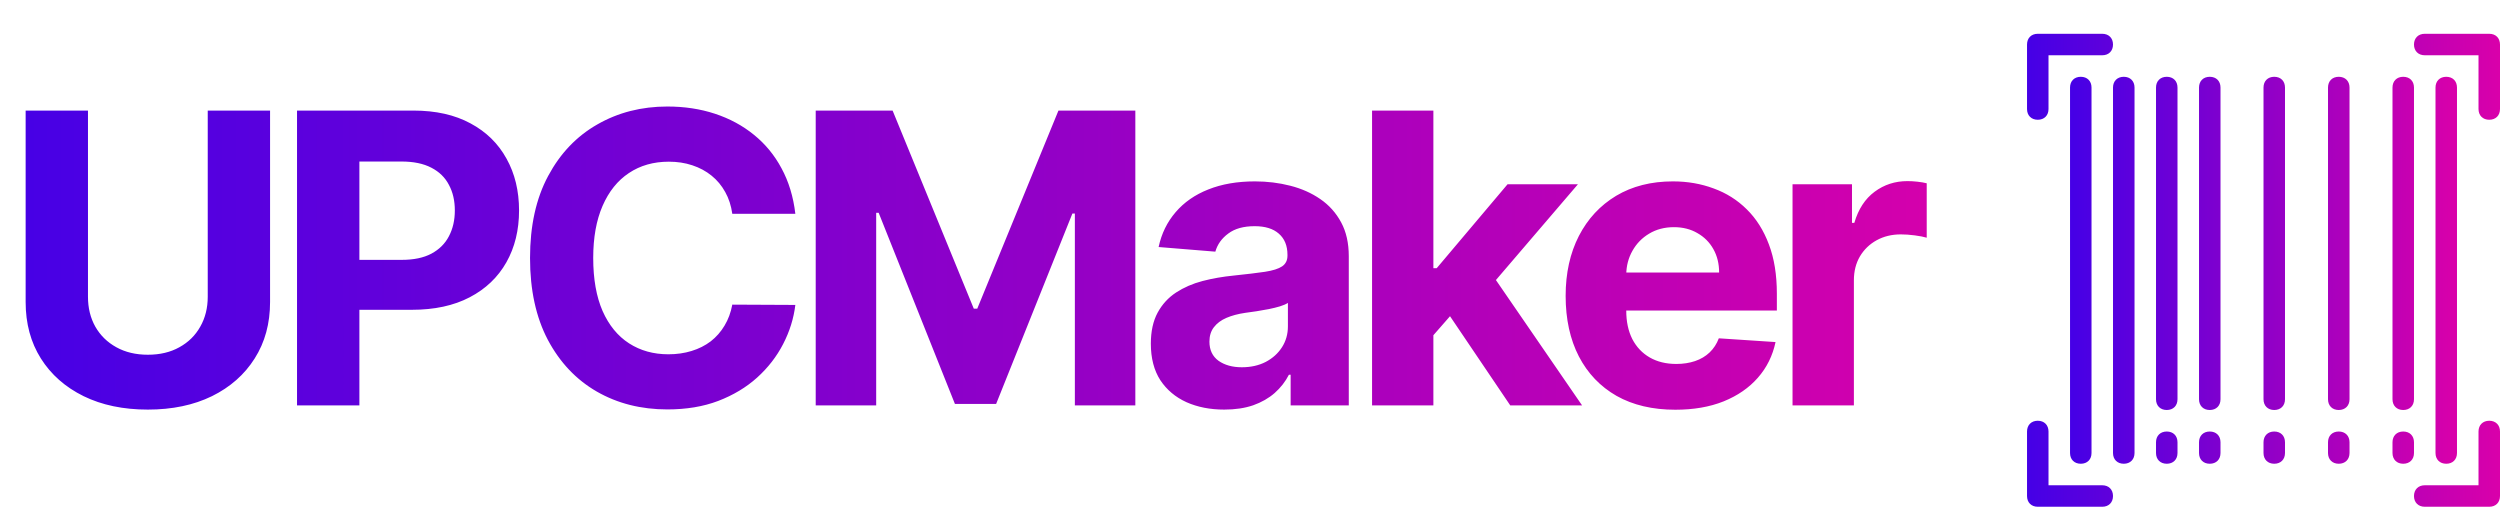
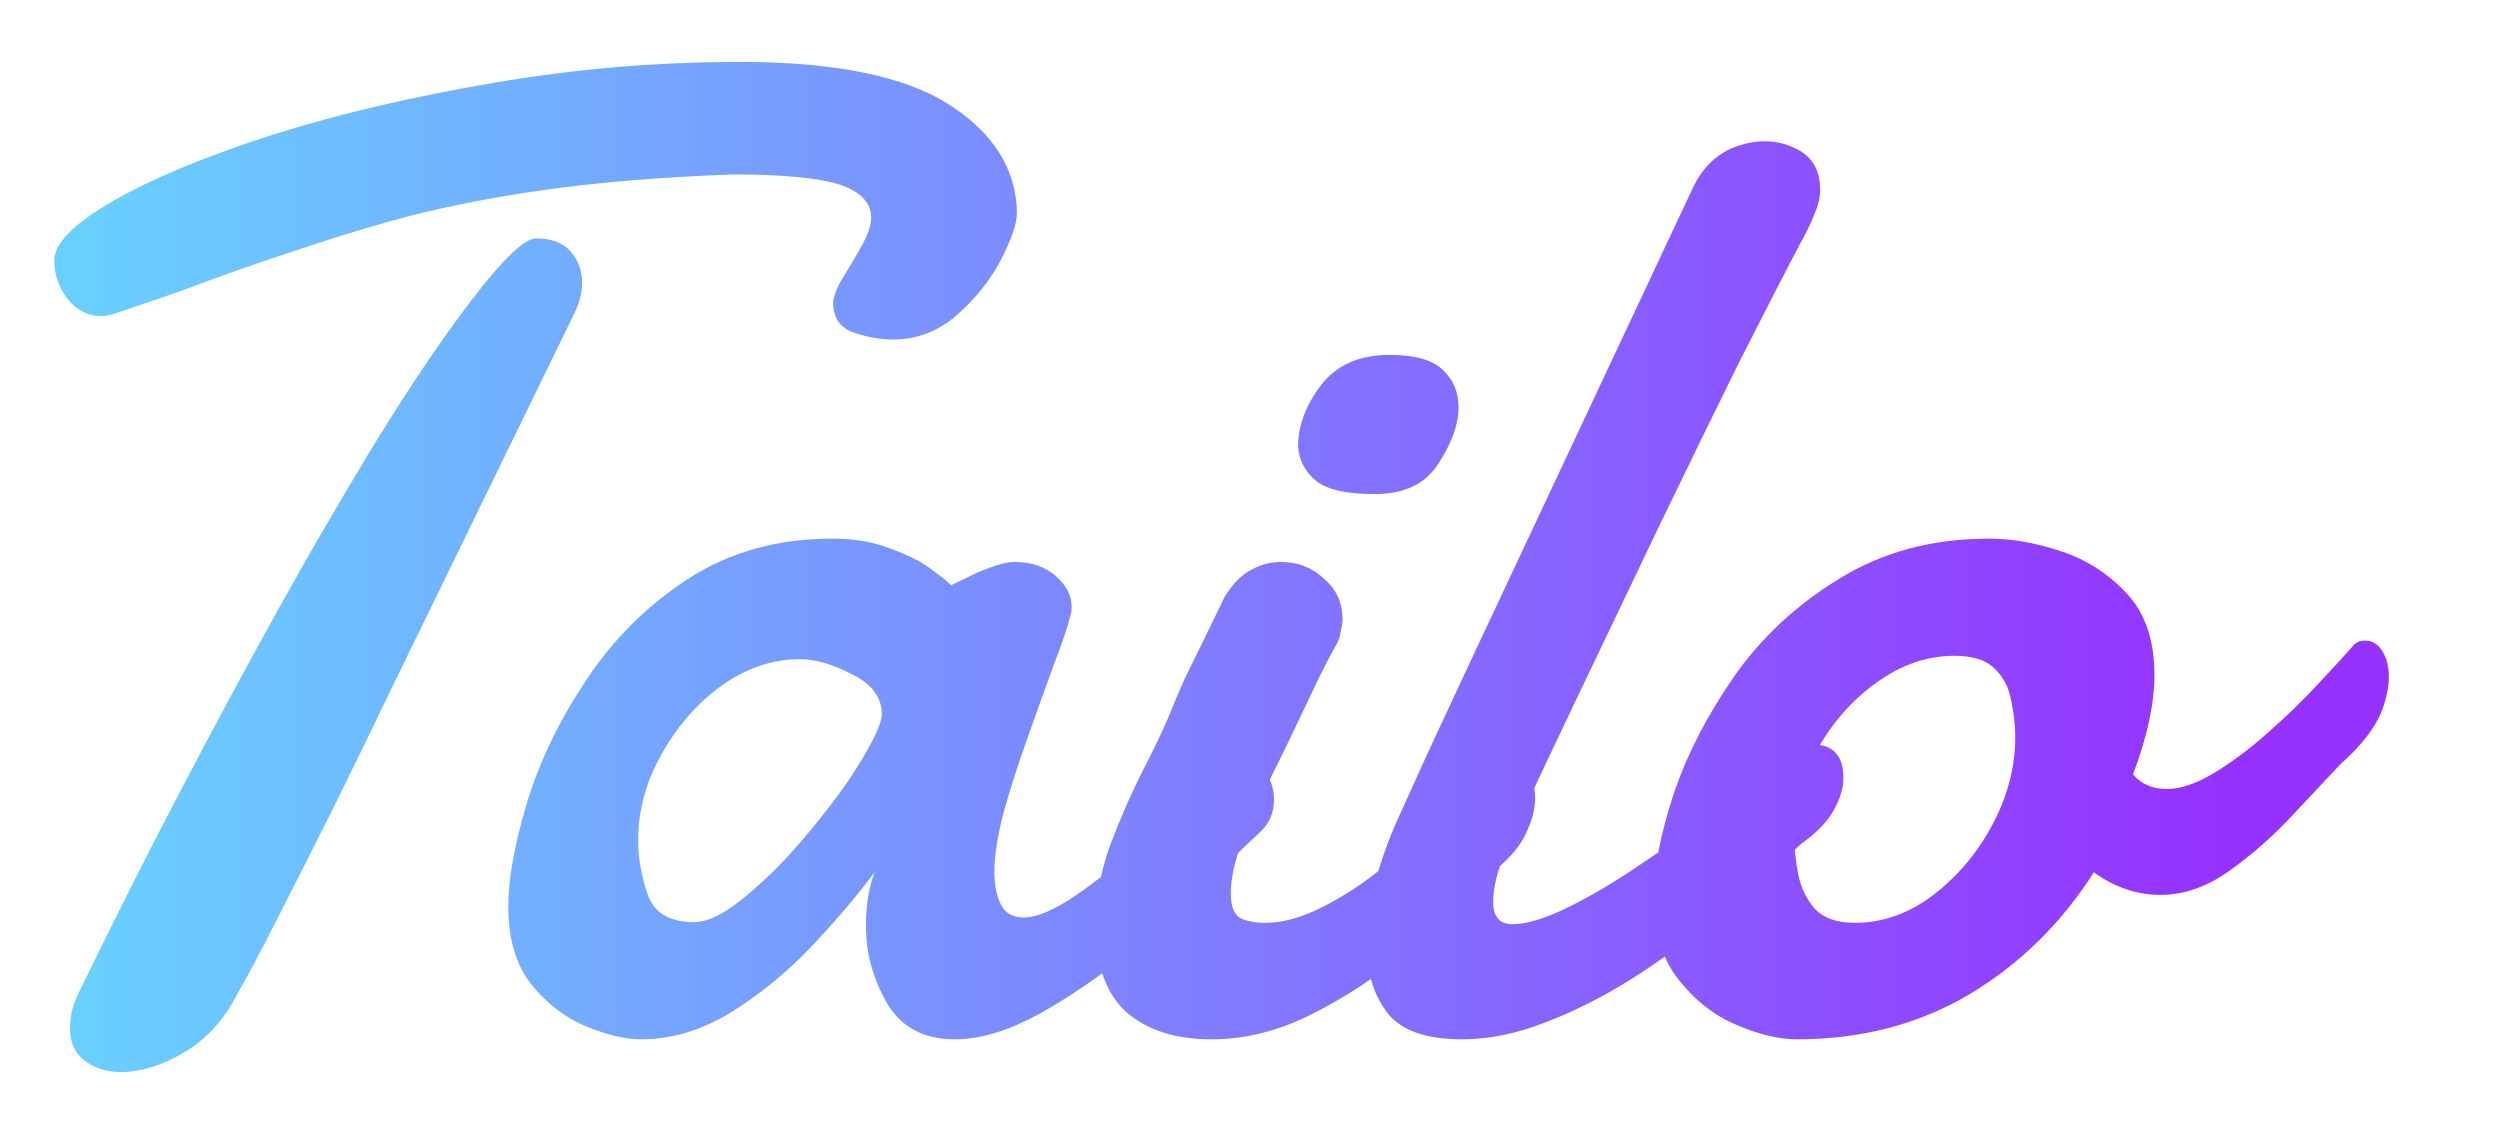
- <svg xmlns="http://www.w3.org/2000/svg" width="74" height="15" viewBox="0 0 74 15" fill="none">
-   <path d="M60.318 3.545C60.509 3.545 60.636 3.418 60.636 3.227V1.636H62.227C62.418 1.636 62.545 1.509 62.545 1.318C62.545 1.127 62.418 1 62.227 1H60.318C60.127 1 60 1.127 60 1.318V3.227C60 3.418 60.127 3.545 60.318 3.545ZM73.682 1H71.773C71.582 1 71.454 1.127 71.454 1.318C71.454 1.509 71.582 1.636 71.773 1.636H73.364V3.227C73.364 3.418 73.491 3.545 73.682 3.545C73.873 3.545 74 3.418 74 3.227V1.318C74 1.127 73.873 1 73.682 1ZM73.682 12.454C73.491 12.454 73.364 12.582 73.364 12.773V14.364H71.773C71.582 14.364 71.454 14.491 71.454 14.682C71.454 14.873 71.582 15 71.773 15H73.682C73.873 15 74 14.873 74 14.682V12.773C74 12.582 73.873 12.454 73.682 12.454ZM62.227 14.364H60.636V12.773C60.636 12.582 60.509 12.454 60.318 12.454C60.127 12.454 60 12.582 60 12.773V14.682C60 14.873 60.127 15 60.318 15H62.227C62.418 15 62.545 14.873 62.545 14.682C62.545 14.491 62.418 14.364 62.227 14.364Z" fill="url(#paint0_linear_2774_87)" />
-   <path d="M61.273 2.591V13.409C61.273 13.6 61.4 13.727 61.591 13.727C61.782 13.727 61.909 13.6 61.909 13.409V2.591C61.909 2.4 61.782 2.273 61.591 2.273C61.4 2.273 61.273 2.4 61.273 2.591ZM62.864 2.273C62.673 2.273 62.545 2.4 62.545 2.591V13.409C62.545 13.6 62.673 13.727 62.864 13.727C63.054 13.727 63.182 13.6 63.182 13.409V2.591C63.182 2.4 63.054 2.273 62.864 2.273ZM64.136 2.273C63.946 2.273 63.818 2.4 63.818 2.591V11.818C63.818 12.009 63.946 12.136 64.136 12.136C64.327 12.136 64.454 12.009 64.454 11.818V2.591C64.454 2.4 64.327 2.273 64.136 2.273ZM64.136 12.773C63.946 12.773 63.818 12.9 63.818 13.091V13.409C63.818 13.6 63.946 13.727 64.136 13.727C64.327 13.727 64.454 13.6 64.454 13.409V13.091C64.454 12.9 64.327 12.773 64.136 12.773ZM65.409 12.773C65.218 12.773 65.091 12.9 65.091 13.091V13.409C65.091 13.6 65.218 13.727 65.409 13.727C65.6 13.727 65.727 13.6 65.727 13.409V13.091C65.727 12.9 65.6 12.773 65.409 12.773ZM67.318 12.773C67.127 12.773 67 12.9 67 13.091V13.409C67 13.6 67.127 13.727 67.318 13.727C67.509 13.727 67.636 13.6 67.636 13.409V13.091C67.636 12.9 67.509 12.773 67.318 12.773ZM69.227 12.773C69.036 12.773 68.909 12.9 68.909 13.091V13.409C68.909 13.6 69.036 13.727 69.227 13.727C69.418 13.727 69.546 13.6 69.546 13.409V13.091C69.546 12.9 69.418 12.773 69.227 12.773ZM71.454 13.091C71.454 12.9 71.327 12.773 71.136 12.773C70.945 12.773 70.818 12.9 70.818 13.091V13.409C70.818 13.6 70.945 13.727 71.136 13.727C71.327 13.727 71.454 13.6 71.454 13.409V13.091ZM65.409 2.273C65.218 2.273 65.091 2.4 65.091 2.591V11.818C65.091 12.009 65.218 12.136 65.409 12.136C65.6 12.136 65.727 12.009 65.727 11.818V2.591C65.727 2.4 65.6 2.273 65.409 2.273ZM69.227 2.273C69.036 2.273 68.909 2.4 68.909 2.591V11.818C68.909 12.009 69.036 12.136 69.227 12.136C69.418 12.136 69.546 12.009 69.546 11.818V2.591C69.546 2.4 69.418 2.273 69.227 2.273ZM67.318 2.273C67.127 2.273 67 2.4 67 2.591V11.818C67 12.009 67.127 12.136 67.318 12.136C67.509 12.136 67.636 12.009 67.636 11.818V2.591C67.636 2.4 67.509 2.273 67.318 2.273ZM71.136 12.136C71.327 12.136 71.454 12.009 71.454 11.818V2.591C71.454 2.4 71.327 2.273 71.136 2.273C70.945 2.273 70.818 2.4 70.818 2.591V11.818C70.818 12.009 70.945 12.136 71.136 12.136ZM72.727 13.409V2.591C72.727 2.4 72.6 2.273 72.409 2.273C72.218 2.273 72.091 2.4 72.091 2.591V13.409C72.091 13.6 72.218 13.727 72.409 13.727C72.6 13.727 72.727 13.6 72.727 13.409Z" fill="url(#paint1_linear_2774_87)" />
-   <path d="M6.149 3.273H7.994V8.94C7.994 9.577 7.842 10.133 7.538 10.611C7.237 11.088 6.815 11.46 6.273 11.727C5.73 11.992 5.098 12.124 4.376 12.124C3.652 12.124 3.018 11.992 2.476 11.727C1.933 11.46 1.511 11.088 1.21 10.611C0.909 10.133 0.759 9.577 0.759 8.94V3.273H2.604V8.783C2.604 9.115 2.676 9.411 2.821 9.669C2.969 9.928 3.176 10.131 3.443 10.278C3.71 10.426 4.021 10.5 4.376 10.5C4.734 10.5 5.045 10.426 5.31 10.278C5.577 10.131 5.783 9.928 5.928 9.669C6.075 9.411 6.149 9.115 6.149 8.783V3.273ZM8.792 12V3.273H12.236C12.898 3.273 13.461 3.399 13.927 3.652C14.393 3.902 14.748 4.25 14.993 4.696C15.24 5.139 15.364 5.651 15.364 6.23C15.364 6.81 15.239 7.321 14.989 7.764C14.739 8.207 14.376 8.553 13.902 8.8C13.43 9.047 12.859 9.17 12.189 9.17H9.994V7.692H11.89C12.246 7.692 12.538 7.631 12.768 7.509C13.001 7.384 13.175 7.212 13.288 6.993C13.405 6.771 13.463 6.517 13.463 6.23C13.463 5.94 13.405 5.688 13.288 5.472C13.175 5.253 13.001 5.084 12.768 4.964C12.535 4.842 12.24 4.781 11.882 4.781H10.638V12H8.792ZM23.542 6.328H21.676C21.642 6.087 21.572 5.872 21.467 5.685C21.362 5.494 21.227 5.332 21.062 5.199C20.897 5.065 20.707 4.963 20.491 4.892C20.278 4.821 20.047 4.786 19.797 4.786C19.345 4.786 18.951 4.898 18.616 5.122C18.281 5.344 18.021 5.668 17.836 6.094C17.652 6.517 17.559 7.031 17.559 7.636C17.559 8.259 17.652 8.781 17.836 9.205C18.024 9.628 18.285 9.947 18.62 10.163C18.956 10.379 19.343 10.487 19.784 10.487C20.031 10.487 20.26 10.454 20.47 10.389C20.683 10.324 20.872 10.229 21.037 10.104C21.201 9.976 21.338 9.821 21.446 9.639C21.556 9.457 21.633 9.25 21.676 9.017L23.542 9.026C23.494 9.426 23.373 9.812 23.18 10.185C22.99 10.554 22.733 10.885 22.409 11.178C22.088 11.467 21.704 11.697 21.258 11.868C20.815 12.036 20.314 12.119 19.754 12.119C18.976 12.119 18.279 11.943 17.666 11.591C17.055 11.239 16.572 10.729 16.217 10.061C15.865 9.393 15.689 8.585 15.689 7.636C15.689 6.685 15.867 5.875 16.226 5.207C16.583 4.54 17.069 4.031 17.683 3.682C18.297 3.33 18.987 3.153 19.754 3.153C20.26 3.153 20.728 3.224 21.16 3.366C21.595 3.509 21.98 3.716 22.315 3.989C22.65 4.259 22.923 4.589 23.133 4.982C23.346 5.374 23.483 5.822 23.542 6.328ZM24.145 3.273H26.421L28.824 9.136H28.927L31.33 3.273H33.606V12H31.816V6.32H31.743L29.485 11.957H28.266L26.008 6.298H25.935V12H24.145V3.273ZM36.238 12.124C35.821 12.124 35.449 12.051 35.122 11.906C34.795 11.758 34.536 11.541 34.346 11.254C34.159 10.964 34.065 10.604 34.065 10.172C34.065 9.808 34.132 9.503 34.265 9.256C34.399 9.009 34.581 8.81 34.811 8.659C35.041 8.509 35.302 8.395 35.595 8.318C35.89 8.241 36.2 8.188 36.524 8.156C36.904 8.116 37.211 8.08 37.444 8.045C37.677 8.009 37.846 7.955 37.951 7.884C38.056 7.812 38.109 7.707 38.109 7.568V7.543C38.109 7.273 38.024 7.064 37.853 6.916C37.686 6.768 37.447 6.695 37.137 6.695C36.811 6.695 36.551 6.767 36.358 6.912C36.164 7.054 36.036 7.233 35.974 7.449L34.295 7.312C34.38 6.915 34.548 6.571 34.798 6.281C35.048 5.989 35.37 5.764 35.765 5.608C36.163 5.449 36.623 5.369 37.146 5.369C37.51 5.369 37.858 5.412 38.19 5.497C38.525 5.582 38.822 5.714 39.081 5.893C39.342 6.072 39.548 6.303 39.699 6.584C39.849 6.862 39.924 7.196 39.924 7.585V12H38.203V11.092H38.152C38.047 11.297 37.906 11.477 37.73 11.633C37.554 11.787 37.342 11.908 37.095 11.996C36.848 12.081 36.562 12.124 36.238 12.124ZM36.758 10.871C37.025 10.871 37.261 10.818 37.465 10.713C37.67 10.605 37.831 10.46 37.947 10.278C38.063 10.097 38.122 9.891 38.122 9.661V8.966C38.065 9.003 37.987 9.037 37.887 9.068C37.791 9.097 37.681 9.124 37.559 9.149C37.437 9.172 37.315 9.193 37.193 9.213C37.071 9.23 36.96 9.246 36.86 9.26C36.647 9.291 36.461 9.341 36.302 9.409C36.143 9.477 36.02 9.57 35.931 9.686C35.843 9.8 35.799 9.942 35.799 10.112C35.799 10.359 35.889 10.548 36.068 10.679C36.25 10.807 36.48 10.871 36.758 10.871ZM42.258 10.117L42.262 7.939H42.526L44.623 5.455H46.706L43.89 8.744H43.459L42.258 10.117ZM40.613 12V3.273H42.428V12H40.613ZM44.704 12L42.778 9.149L43.988 7.866L46.83 12H44.704ZM49.59 12.128C48.917 12.128 48.338 11.992 47.852 11.719C47.369 11.443 46.997 11.054 46.735 10.551C46.474 10.046 46.343 9.447 46.343 8.757C46.343 8.084 46.474 7.493 46.735 6.984C46.997 6.476 47.365 6.08 47.839 5.795C48.316 5.511 48.876 5.369 49.518 5.369C49.95 5.369 50.352 5.439 50.724 5.578C51.099 5.714 51.426 5.92 51.704 6.196C51.985 6.472 52.204 6.818 52.36 7.236C52.517 7.651 52.595 8.136 52.595 8.693V9.192H47.068V8.067H50.886C50.886 7.805 50.829 7.574 50.715 7.372C50.602 7.17 50.444 7.013 50.242 6.899C50.044 6.783 49.812 6.724 49.548 6.724C49.272 6.724 49.028 6.788 48.815 6.916C48.605 7.041 48.44 7.21 48.321 7.423C48.201 7.634 48.14 7.868 48.137 8.126V9.196C48.137 9.52 48.197 9.8 48.316 10.036C48.438 10.271 48.61 10.453 48.832 10.581C49.054 10.709 49.316 10.773 49.62 10.773C49.822 10.773 50.007 10.744 50.174 10.688C50.342 10.631 50.485 10.546 50.605 10.432C50.724 10.318 50.815 10.179 50.877 10.014L52.556 10.125C52.471 10.528 52.297 10.881 52.032 11.182C51.771 11.48 51.433 11.713 51.018 11.881C50.606 12.046 50.13 12.128 49.59 12.128ZM53.059 12V5.455H54.819V6.597H54.888C55.007 6.19 55.207 5.884 55.488 5.676C55.77 5.466 56.093 5.361 56.46 5.361C56.551 5.361 56.649 5.366 56.754 5.378C56.859 5.389 56.952 5.405 57.031 5.425V7.036C56.946 7.01 56.828 6.987 56.677 6.967C56.527 6.947 56.389 6.938 56.264 6.938C55.997 6.938 55.758 6.996 55.548 7.112C55.341 7.226 55.176 7.385 55.054 7.589C54.934 7.794 54.875 8.03 54.875 8.297V12H53.059Z" fill="url(#paint2_linear_2774_87)" />
+ <svg xmlns="http://www.w3.org/2000/svg" width="22" height="10" viewBox="0 0 22 10" fill="none">
+   <path d="M7.854 2.988C7.756 2.988 7.645 2.969 7.52 2.93C7.395 2.887 7.332 2.799 7.332 2.666C7.332 2.615 7.359 2.543 7.414 2.449C7.473 2.355 7.529 2.26 7.584 2.162C7.639 2.061 7.666 1.979 7.666 1.916C7.666 1.783 7.572 1.686 7.385 1.623C7.197 1.564 6.883 1.535 6.441 1.535C5.812 1.559 5.252 1.605 4.76 1.676C4.268 1.746 3.82 1.838 3.418 1.951C3.156 2.025 2.898 2.105 2.645 2.191C2.391 2.273 2.135 2.361 1.877 2.455C1.744 2.506 1.609 2.555 1.473 2.602C1.336 2.648 1.193 2.697 1.045 2.748L0.969 2.771C0.93 2.779 0.906 2.783 0.898 2.783C0.777 2.783 0.676 2.732 0.594 2.631C0.516 2.525 0.477 2.412 0.477 2.291C0.477 2.143 0.648 1.969 0.992 1.77C1.34 1.57 1.811 1.375 2.404 1.184C2.99 1 3.641 0.848 4.355 0.727C5.07 0.605 5.789 0.545 6.512 0.545C7.348 0.545 7.961 0.67 8.352 0.92C8.742 1.17 8.941 1.486 8.949 1.869C8.949 1.967 8.902 2.105 8.809 2.285C8.715 2.465 8.586 2.627 8.422 2.771C8.258 2.916 8.068 2.988 7.854 2.988ZM1.062 9.434C0.938 9.434 0.832 9.4 0.746 9.334C0.66 9.271 0.617 9.178 0.617 9.053C0.617 9.01 0.621 8.963 0.629 8.912C0.641 8.857 0.662 8.799 0.693 8.736C0.99 8.123 1.287 7.533 1.584 6.967C1.881 6.4 2.166 5.871 2.439 5.379C2.576 5.133 2.709 4.898 2.838 4.676C2.971 4.449 3.098 4.234 3.219 4.031C3.578 3.441 3.893 2.973 4.162 2.625C4.432 2.273 4.617 2.098 4.719 2.098C4.855 2.098 4.957 2.137 5.023 2.215C5.09 2.293 5.123 2.385 5.123 2.49C5.123 2.568 5.102 2.654 5.059 2.748L3.471 6.006C3.299 6.365 3.119 6.734 2.932 7.113C2.744 7.488 2.574 7.824 2.422 8.121C2.273 8.414 2.166 8.615 2.1 8.725C1.982 8.963 1.824 9.141 1.625 9.258C1.43 9.375 1.242 9.434 1.062 9.434ZM5.639 9.146C5.506 9.146 5.348 9.109 5.165 9.035C4.981 8.961 4.819 8.838 4.678 8.666C4.541 8.494 4.473 8.264 4.473 7.975C4.473 7.732 4.528 7.43 4.637 7.066C4.747 6.703 4.918 6.346 5.153 5.994C5.387 5.635 5.686 5.336 6.049 5.098C6.416 4.859 6.84 4.74 7.321 4.74C7.493 4.74 7.643 4.762 7.772 4.805C7.901 4.848 8.01 4.895 8.1 4.945C8.151 4.977 8.198 5.01 8.241 5.045C8.288 5.076 8.331 5.111 8.37 5.15L8.575 5.051C8.633 5.023 8.694 5 8.756 4.98C8.823 4.957 8.879 4.945 8.926 4.945C9.075 4.945 9.196 4.986 9.29 5.068C9.383 5.15 9.43 5.24 9.43 5.338C9.43 5.369 9.428 5.391 9.424 5.402C9.397 5.512 9.346 5.662 9.272 5.854C9.202 6.045 9.125 6.258 9.043 6.492C8.961 6.719 8.891 6.938 8.832 7.148C8.778 7.359 8.75 7.533 8.75 7.67C8.75 7.787 8.77 7.885 8.809 7.963C8.848 8.037 8.915 8.074 9.008 8.074C9.122 8.074 9.274 8.01 9.465 7.881C9.657 7.748 9.854 7.592 10.057 7.412C10.166 7.314 10.28 7.211 10.397 7.102C10.514 6.988 10.633 6.869 10.754 6.744C10.817 6.693 10.877 6.668 10.936 6.668C11.014 6.668 11.079 6.707 11.129 6.785C11.184 6.859 11.211 6.943 11.211 7.037C11.211 7.146 11.174 7.238 11.1 7.312C10.944 7.457 10.784 7.611 10.62 7.775C10.456 7.939 10.229 8.141 9.94 8.379C9.682 8.59 9.416 8.771 9.143 8.924C8.87 9.072 8.624 9.146 8.405 9.146C8.131 9.146 7.932 9.041 7.807 8.83C7.682 8.615 7.62 8.387 7.62 8.145C7.62 7.969 7.645 7.812 7.696 7.676C7.536 7.891 7.346 8.113 7.127 8.344C6.909 8.57 6.672 8.762 6.418 8.918C6.165 9.07 5.905 9.146 5.639 9.146ZM6.108 8.115C6.233 8.115 6.389 8.035 6.577 7.875C6.768 7.715 6.952 7.527 7.127 7.312C7.323 7.078 7.477 6.865 7.59 6.674C7.704 6.482 7.76 6.354 7.76 6.287C7.76 6.139 7.674 6.021 7.502 5.936C7.331 5.846 7.176 5.801 7.04 5.801C6.797 5.801 6.567 5.879 6.348 6.035C6.133 6.191 5.957 6.393 5.821 6.639C5.684 6.881 5.616 7.133 5.616 7.395C5.616 7.547 5.643 7.705 5.698 7.869C5.756 8.033 5.893 8.115 6.108 8.115ZM12.097 4.348C11.854 4.348 11.684 4.311 11.587 4.236C11.489 4.158 11.434 4.057 11.423 3.932C11.423 3.748 11.489 3.568 11.622 3.393C11.759 3.213 11.96 3.123 12.226 3.123C12.452 3.123 12.61 3.168 12.7 3.258C12.79 3.344 12.835 3.453 12.835 3.586C12.835 3.734 12.776 3.898 12.659 4.078C12.546 4.258 12.358 4.348 12.097 4.348ZM10.661 9.146C10.345 9.146 10.095 9.066 9.911 8.906C9.731 8.742 9.642 8.488 9.642 8.145C9.642 7.906 9.685 7.67 9.77 7.436C9.86 7.197 9.958 6.975 10.063 6.768C10.173 6.557 10.259 6.373 10.321 6.217C10.341 6.166 10.374 6.088 10.421 5.982C10.472 5.877 10.524 5.77 10.579 5.66L10.778 5.25C10.845 5.141 10.921 5.062 11.007 5.016C11.093 4.969 11.181 4.945 11.271 4.945C11.419 4.945 11.546 4.994 11.651 5.092C11.761 5.186 11.815 5.307 11.815 5.455C11.812 5.49 11.806 5.525 11.798 5.561C11.794 5.596 11.782 5.631 11.763 5.666C11.677 5.822 11.602 5.969 11.54 6.105C11.477 6.238 11.413 6.373 11.347 6.51C11.292 6.623 11.224 6.762 11.142 6.926C11.059 7.09 10.987 7.256 10.925 7.424C10.862 7.588 10.831 7.734 10.831 7.863C10.831 7.969 10.856 8.039 10.907 8.074C10.962 8.105 11.038 8.121 11.136 8.121C11.292 8.121 11.464 8.072 11.651 7.975C11.843 7.877 12.024 7.756 12.196 7.611C12.376 7.467 12.542 7.32 12.694 7.172C12.847 7.02 12.96 6.896 13.034 6.803C13.108 6.729 13.187 6.691 13.268 6.691C13.339 6.691 13.396 6.723 13.438 6.785C13.485 6.848 13.509 6.928 13.509 7.025C13.509 7.115 13.485 7.211 13.438 7.312C13.396 7.414 13.323 7.51 13.222 7.6C12.964 7.861 12.694 8.111 12.413 8.35C12.132 8.584 11.843 8.775 11.546 8.924C11.253 9.072 10.958 9.146 10.661 9.146ZM12.865 9.146C12.544 9.146 12.324 9.066 12.203 8.906C12.085 8.746 12.027 8.551 12.027 8.32C12.027 8.129 12.054 7.934 12.109 7.734C12.167 7.531 12.236 7.346 12.314 7.178C12.451 6.873 12.589 6.57 12.73 6.27C12.87 5.969 12.999 5.693 13.117 5.443L14.892 1.664C14.982 1.469 15.117 1.342 15.296 1.283C15.476 1.225 15.64 1.23 15.789 1.301C15.941 1.367 16.017 1.49 16.017 1.67C16.017 1.74 15.999 1.814 15.964 1.893C15.933 1.971 15.892 2.055 15.841 2.145C15.701 2.41 15.521 2.76 15.302 3.193C15.087 3.627 14.849 4.115 14.587 4.658C14.302 5.256 14.062 5.758 13.867 6.164C13.675 6.566 13.495 6.947 13.328 7.307C13.285 7.396 13.242 7.502 13.199 7.623C13.16 7.74 13.14 7.846 13.14 7.939C13.14 8.068 13.197 8.133 13.31 8.133C13.435 8.133 13.601 8.082 13.808 7.98C14.019 7.875 14.238 7.744 14.464 7.588C14.695 7.436 14.917 7.277 15.132 7.113C15.347 6.945 15.546 6.783 15.73 6.627C15.792 6.576 15.867 6.551 15.953 6.551C16.132 6.551 16.222 6.65 16.222 6.85C16.222 6.932 16.195 7.023 16.14 7.125C16.085 7.227 15.99 7.326 15.853 7.424C15.603 7.654 15.351 7.873 15.097 8.08C14.847 8.283 14.595 8.465 14.341 8.625C14.091 8.781 13.841 8.906 13.591 9C13.341 9.098 13.099 9.146 12.865 9.146ZM15.812 9.146C15.656 9.146 15.478 9.104 15.279 9.018C15.084 8.936 14.914 8.803 14.77 8.619C14.625 8.436 14.553 8.193 14.553 7.893C14.553 7.65 14.609 7.354 14.723 7.002C14.84 6.65 15.018 6.303 15.256 5.959C15.498 5.611 15.809 5.322 16.187 5.092C16.566 4.857 17.006 4.74 17.506 4.74C17.705 4.74 17.916 4.777 18.139 4.852C18.365 4.926 18.558 5.051 18.719 5.227C18.879 5.398 18.959 5.637 18.959 5.941C18.959 6.191 18.896 6.482 18.771 6.814C18.842 6.9 18.941 6.943 19.07 6.943C19.191 6.943 19.332 6.895 19.492 6.797C19.652 6.699 19.811 6.58 19.967 6.439C20.127 6.299 20.271 6.158 20.4 6.018C20.533 5.877 20.637 5.764 20.711 5.678C20.738 5.65 20.771 5.637 20.811 5.637C20.896 5.637 20.959 5.691 20.998 5.801C21.037 5.91 21.029 6.049 20.974 6.217C20.92 6.381 20.793 6.551 20.594 6.727C20.477 6.852 20.332 7.006 20.16 7.189C19.992 7.369 19.808 7.529 19.609 7.67C19.414 7.807 19.215 7.875 19.012 7.875C18.805 7.875 18.609 7.809 18.426 7.676C18.137 8.129 17.77 8.488 17.324 8.754C16.879 9.016 16.375 9.146 15.812 9.146ZM16.322 8.121C16.568 8.121 16.799 8.039 17.014 7.875C17.228 7.711 17.402 7.504 17.535 7.254C17.668 7.004 17.734 6.748 17.734 6.486C17.734 6.385 17.723 6.279 17.699 6.17C17.68 6.057 17.633 5.963 17.558 5.889C17.484 5.811 17.365 5.771 17.201 5.771C16.959 5.771 16.73 5.85 16.515 6.006C16.301 6.158 16.125 6.357 15.988 6.604C15.855 6.846 15.789 7.1 15.789 7.365C15.789 7.463 15.801 7.572 15.824 7.693C15.848 7.811 15.896 7.912 15.971 7.998C16.049 8.08 16.166 8.121 16.322 8.121Z" fill="url(#paint0_linear_2796_4821)" />
  <defs>
-     <linearGradient id="paint0_linear_2774_87" x1="60" y1="8" x2="74" y2="8" gradientUnits="userSpaceOnUse">
-       <stop stop-color="#4500E6" />
-       <stop offset="1" stop-color="#D900AA" />
-     </linearGradient>
-     <linearGradient id="paint1_linear_2774_87" x1="61.273" y1="8" x2="72.727" y2="8" gradientUnits="userSpaceOnUse">
-       <stop stop-color="#4500E6" />
-       <stop offset="1" stop-color="#D900AA" />
-     </linearGradient>
-     <linearGradient id="paint2_linear_2774_87" x1="0" y1="7.5" x2="59" y2="7.5" gradientUnits="userSpaceOnUse">
-       <stop stop-color="#4500E6" />
-       <stop offset="1" stop-color="#D900AA" />
+     <linearGradient id="paint0_linear_2796_4821" x1="0.826" y1="7.5" x2="19.544" y2="7.5" gradientUnits="userSpaceOnUse">
+       <stop stop-color="#69CFFF" />
+       <stop offset="1" stop-color="#9532FF" />
    </linearGradient>
  </defs>
</svg>
